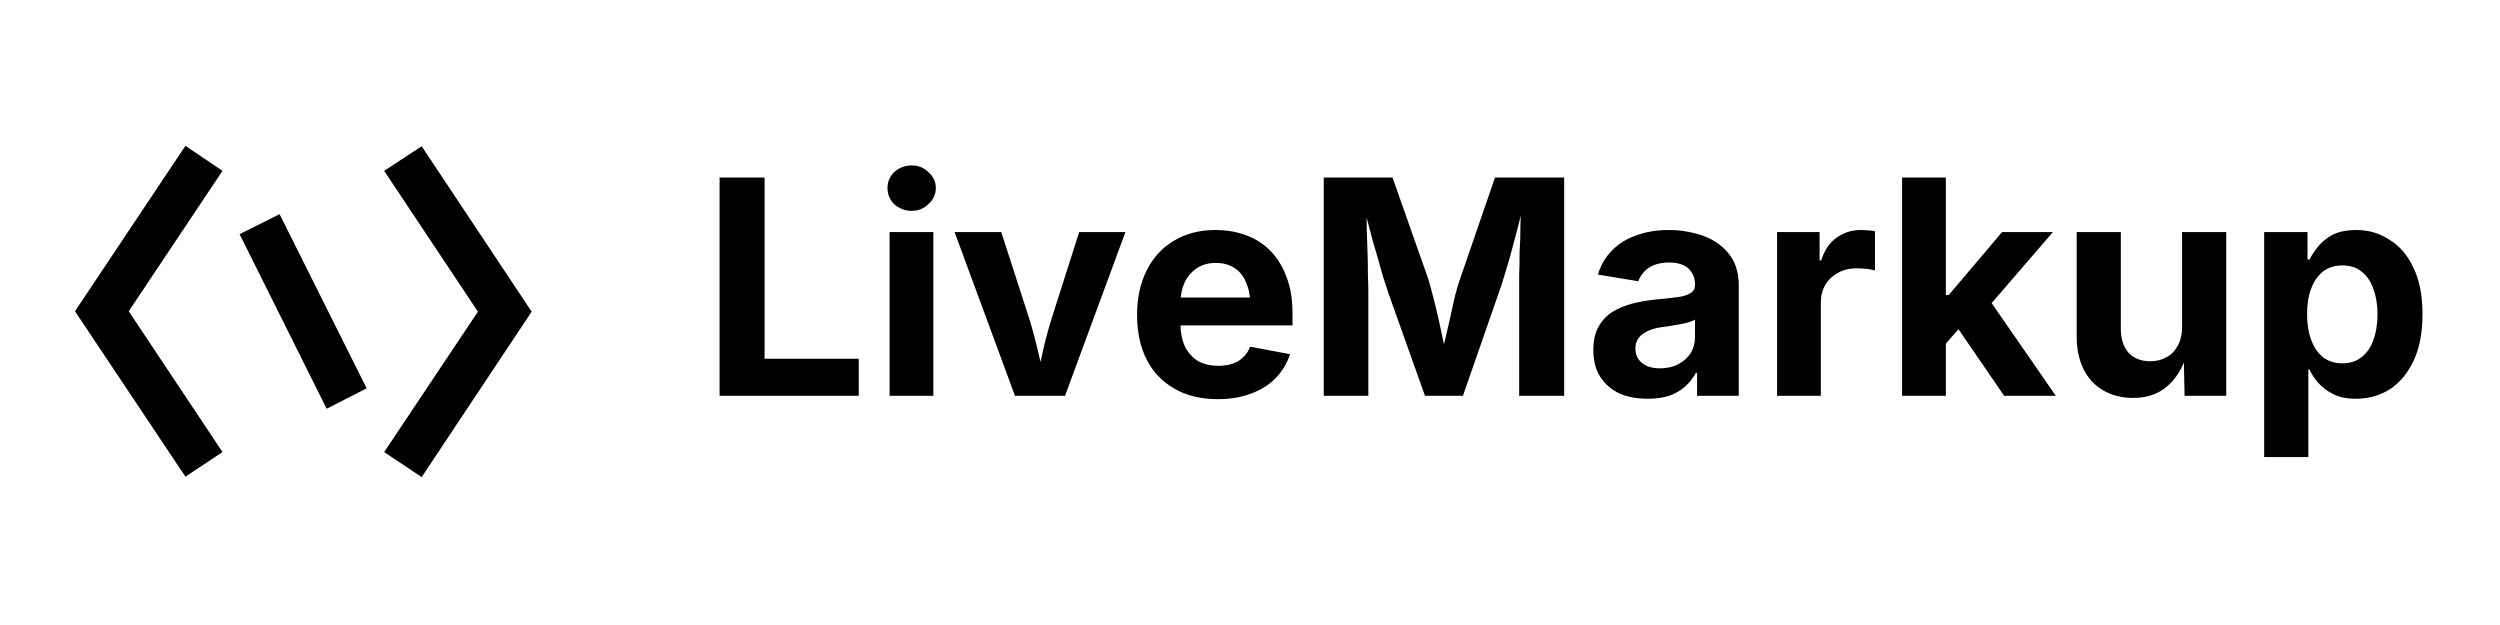
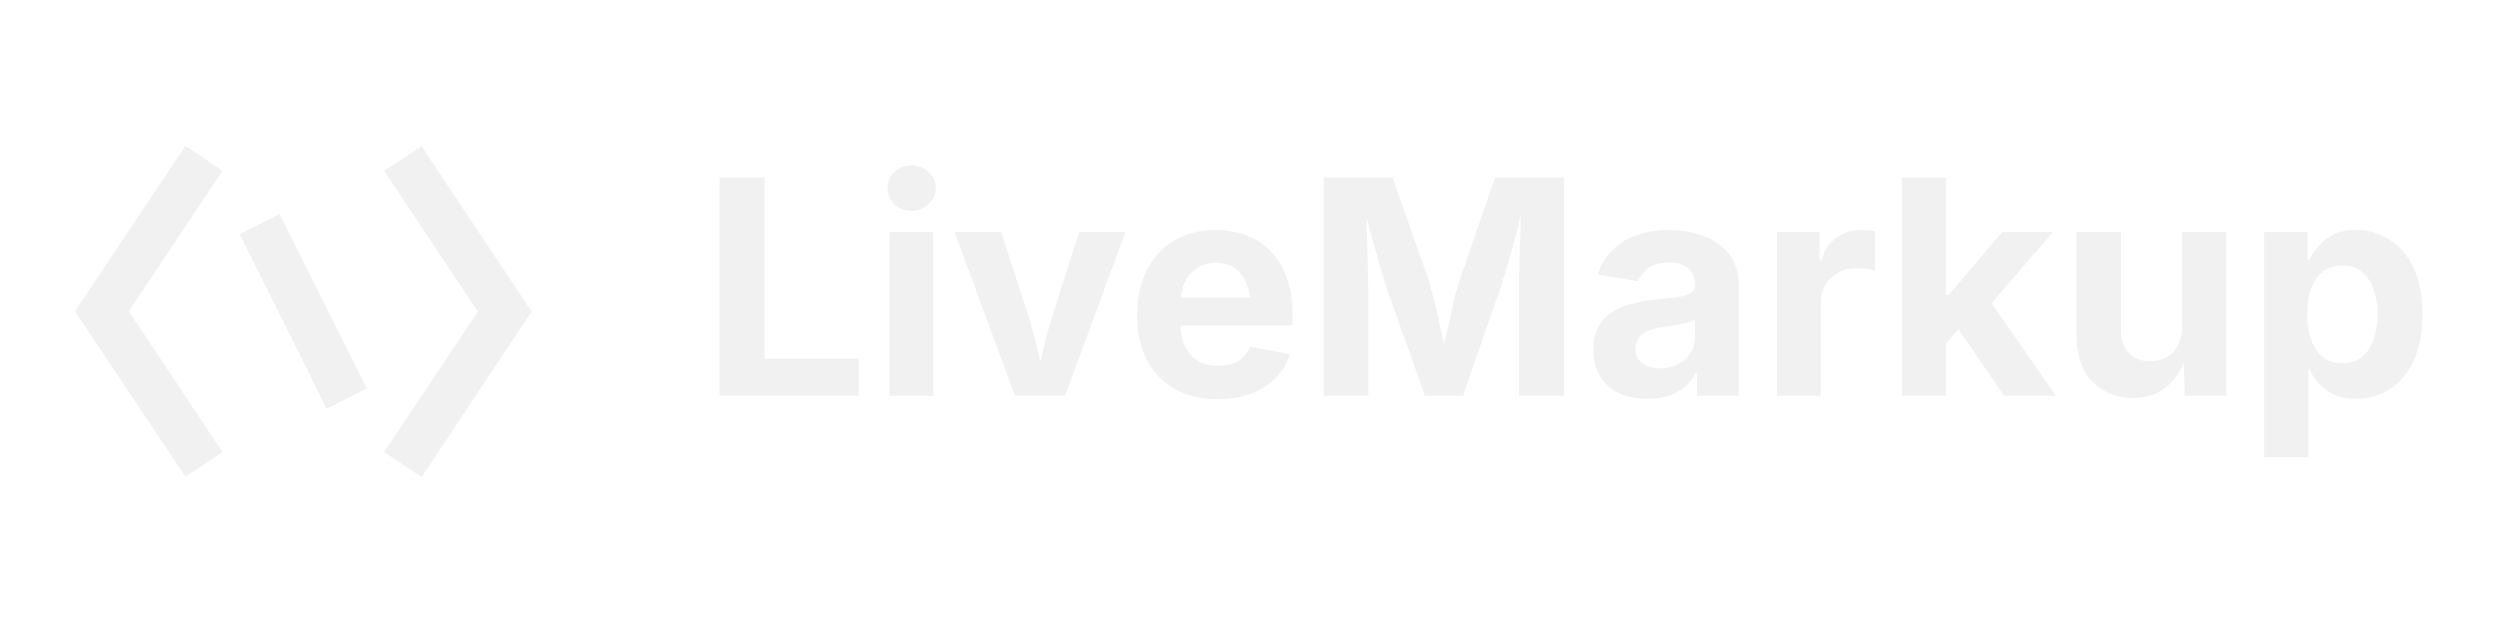
- <svg xmlns="http://www.w3.org/2000/svg" version="1.2" fill="#currentColor" viewBox="0 0 600 150" width="600" height="150">
+ <svg xmlns="http://www.w3.org/2000/svg" version="1.2" fill="#f1f1f1" viewBox="0 0 600 150" width="600" height="150">
  <path d="M206.1 95h-33.4V42.6h10.8v43.5h22.6zm17.9 0h-10.5V55.7H224zm-5.2-44.4q-2.4 0-4.2-1.6-1.6-1.6-1.6-3.9 0-2.2 1.6-3.8 1.8-1.6 4.2-1.6t4 1.6q1.8 1.6 1.8 3.8 0 2.3-1.8 3.9-1.6 1.6-4 1.6M255.6 95h-12l-14.5-39.3h11.2l6.6 20.4q1.2 3.8 2.1 7.7t1.9 8.1h-2.3q.9-4.2 1.8-8.1t2.1-7.7l6.5-20.4h11.1zm36.7.8q-6.1 0-10.4-2.5-4.4-2.5-6.7-7t-2.3-10.8q0-6 2.3-10.6t6.5-7.1q4.3-2.6 10-2.6 3.9 0 7.2 1.2 3.4 1.2 5.9 3.7t3.9 6.2q1.5 3.8 1.5 8.8v3h-33v-6.7H305l-4.9 1.8q0-3-1-5.3-.9-2.3-2.7-3.5-1.9-1.3-4.6-1.3t-4.6 1.3-2.9 3.4q-1 2.2-1 5v4.6q0 3.4 1.1 5.8 1.2 2.3 3.2 3.5 2.1 1.1 4.8 1.1 1.9 0 3.4-.5t2.6-1.6q1.1-1 1.6-2.5l9.6 1.8q-1 3.2-3.4 5.7-2.3 2.4-5.8 3.7-3.6 1.4-8.1 1.4m36.1-.8h-10.7V42.6h16.5l8.5 24.1q.5 1.6 1.2 4.3t1.4 5.8 1.3 6 1 5.1h-2.1q.5-2.2 1-5l1.4-6q.7-3.2 1.3-5.9.7-2.7 1.3-4.3l8.3-24.1h16.6V95h-10.8V66.1q.1-2.6.1-5.6.2-3 .2-6 .1-3 .1-5.7h.7q-.7 2.9-1.5 6.1-.8 3.1-1.6 6t-1.6 5.4q-.7 2.4-1.3 4L351.1 95H342l-8.8-24.7q-.5-1.6-1.3-4-.7-2.4-1.5-5.3-.9-2.9-1.7-6.1-.8-3.1-1.6-6.1h.9v5.6q.1 2.9.2 6 .1 2.9.1 5.5.1 2.6.1 4.4zm67.1.7q-3.8 0-6.7-1.2-3-1.4-4.7-4t-1.7-6.5q0-3.3 1.2-5.5t3.3-3.6q2.1-1.3 4.7-2 2.7-.7 5.6-1 3.4-.3 5.5-.6t3.1-1q1-.6 1-1.9v-.2q0-1.6-.8-2.8-.7-1.2-2.1-1.8-1.3-.6-3.3-.6t-3.6.6q-1.5.6-2.4 1.6-1 1.1-1.4 2.3l-9.7-1.6q1-3.4 3.4-5.8 2.3-2.4 5.8-3.6 3.5-1.3 7.9-1.3 3.2 0 6.2.8 3 .7 5.3 2.3 2.4 1.6 3.8 4.1t1.4 6.1V95h-10v-5.5h-.3q-1 1.9-2.6 3.3t-3.8 2.2q-2.2.7-5.1.7m2.9-7.3q2.5 0 4.4-1t3-2.7q1-1.7 1-3.8v-4.2q-.4.3-1.4.6-.9.3-2.1.5-1.1.2-2.3.4-1.1.2-2 .3-1.9.2-3.4.9-1.5.6-2.3 1.7-.8 1-.8 2.6 0 1.5.8 2.6.7 1 2.1 1.6 1.3.5 3 .5M437 95h-10.5V55.7h10.2v6.8h.4q1.1-3.6 3.6-5.4 2.6-1.9 5.9-1.9.8 0 1.7.1 1 0 1.7.2v9.4q-.7-.2-2.1-.4-1.3-.1-2.4-.1-2.5 0-4.4 1.1-1.9 1-3 2.8-1.1 1.9-1.1 4.3zm36.2-19.6-7.1 8.1V70.8h1.6l12.8-15.1h12.2l-17 19.7zM467 95h-10.5V42.6H467zm26.4 0H481l-11.8-17.2 7.1-7.5zm18.5.5q-4 0-7.1-1.8-3-1.7-4.7-5-1.7-3.4-1.7-8v-25H509v23.2q0 3.6 1.8 5.7 1.9 2.1 5.3 2.1 2.2 0 3.9-1 1.7-.9 2.7-2.8t1-4.4V55.7h10.6V95h-10l-.2-9.8h.7q-1.6 5-4.8 7.6-3.1 2.7-8.1 2.7m42.1 14.2h-10.6v-54h10.4v6.6h.5q.7-1.5 2.1-3.2 1.3-1.6 3.5-2.8 2.3-1.1 5.6-1.1 4.4 0 7.9 2.3 3.7 2.2 5.8 6.7 2.2 4.5 2.2 11.2 0 6.6-2.1 11.1t-5.7 6.9q-3.6 2.3-8.2 2.3-3.2 0-5.4-1.1t-3.6-2.7-2.1-3.2h-.3zm8.2-22.5q2.7 0 4.6-1.5t2.8-4.1q1-2.7 1-6.2 0-3.4-1-6.1-.9-2.6-2.8-4.1-1.8-1.5-4.6-1.5-2.7 0-4.6 1.4-1.9 1.5-2.9 4.1t-1 6.2 1 6.2q1 2.7 2.9 4.2 1.9 1.4 4.6 1.4M53.4 108.5 30.9 74.7 53.4 41l-8.9-6L18 74.7l26.5 39.7zM92.2 41l22.5 33.8-22.5 33.7 9 6 26.4-39.7-26.4-39.7zM57.5 56.2l9.6-4.8L88 93.2l-9.6 4.9z" />
</svg>
